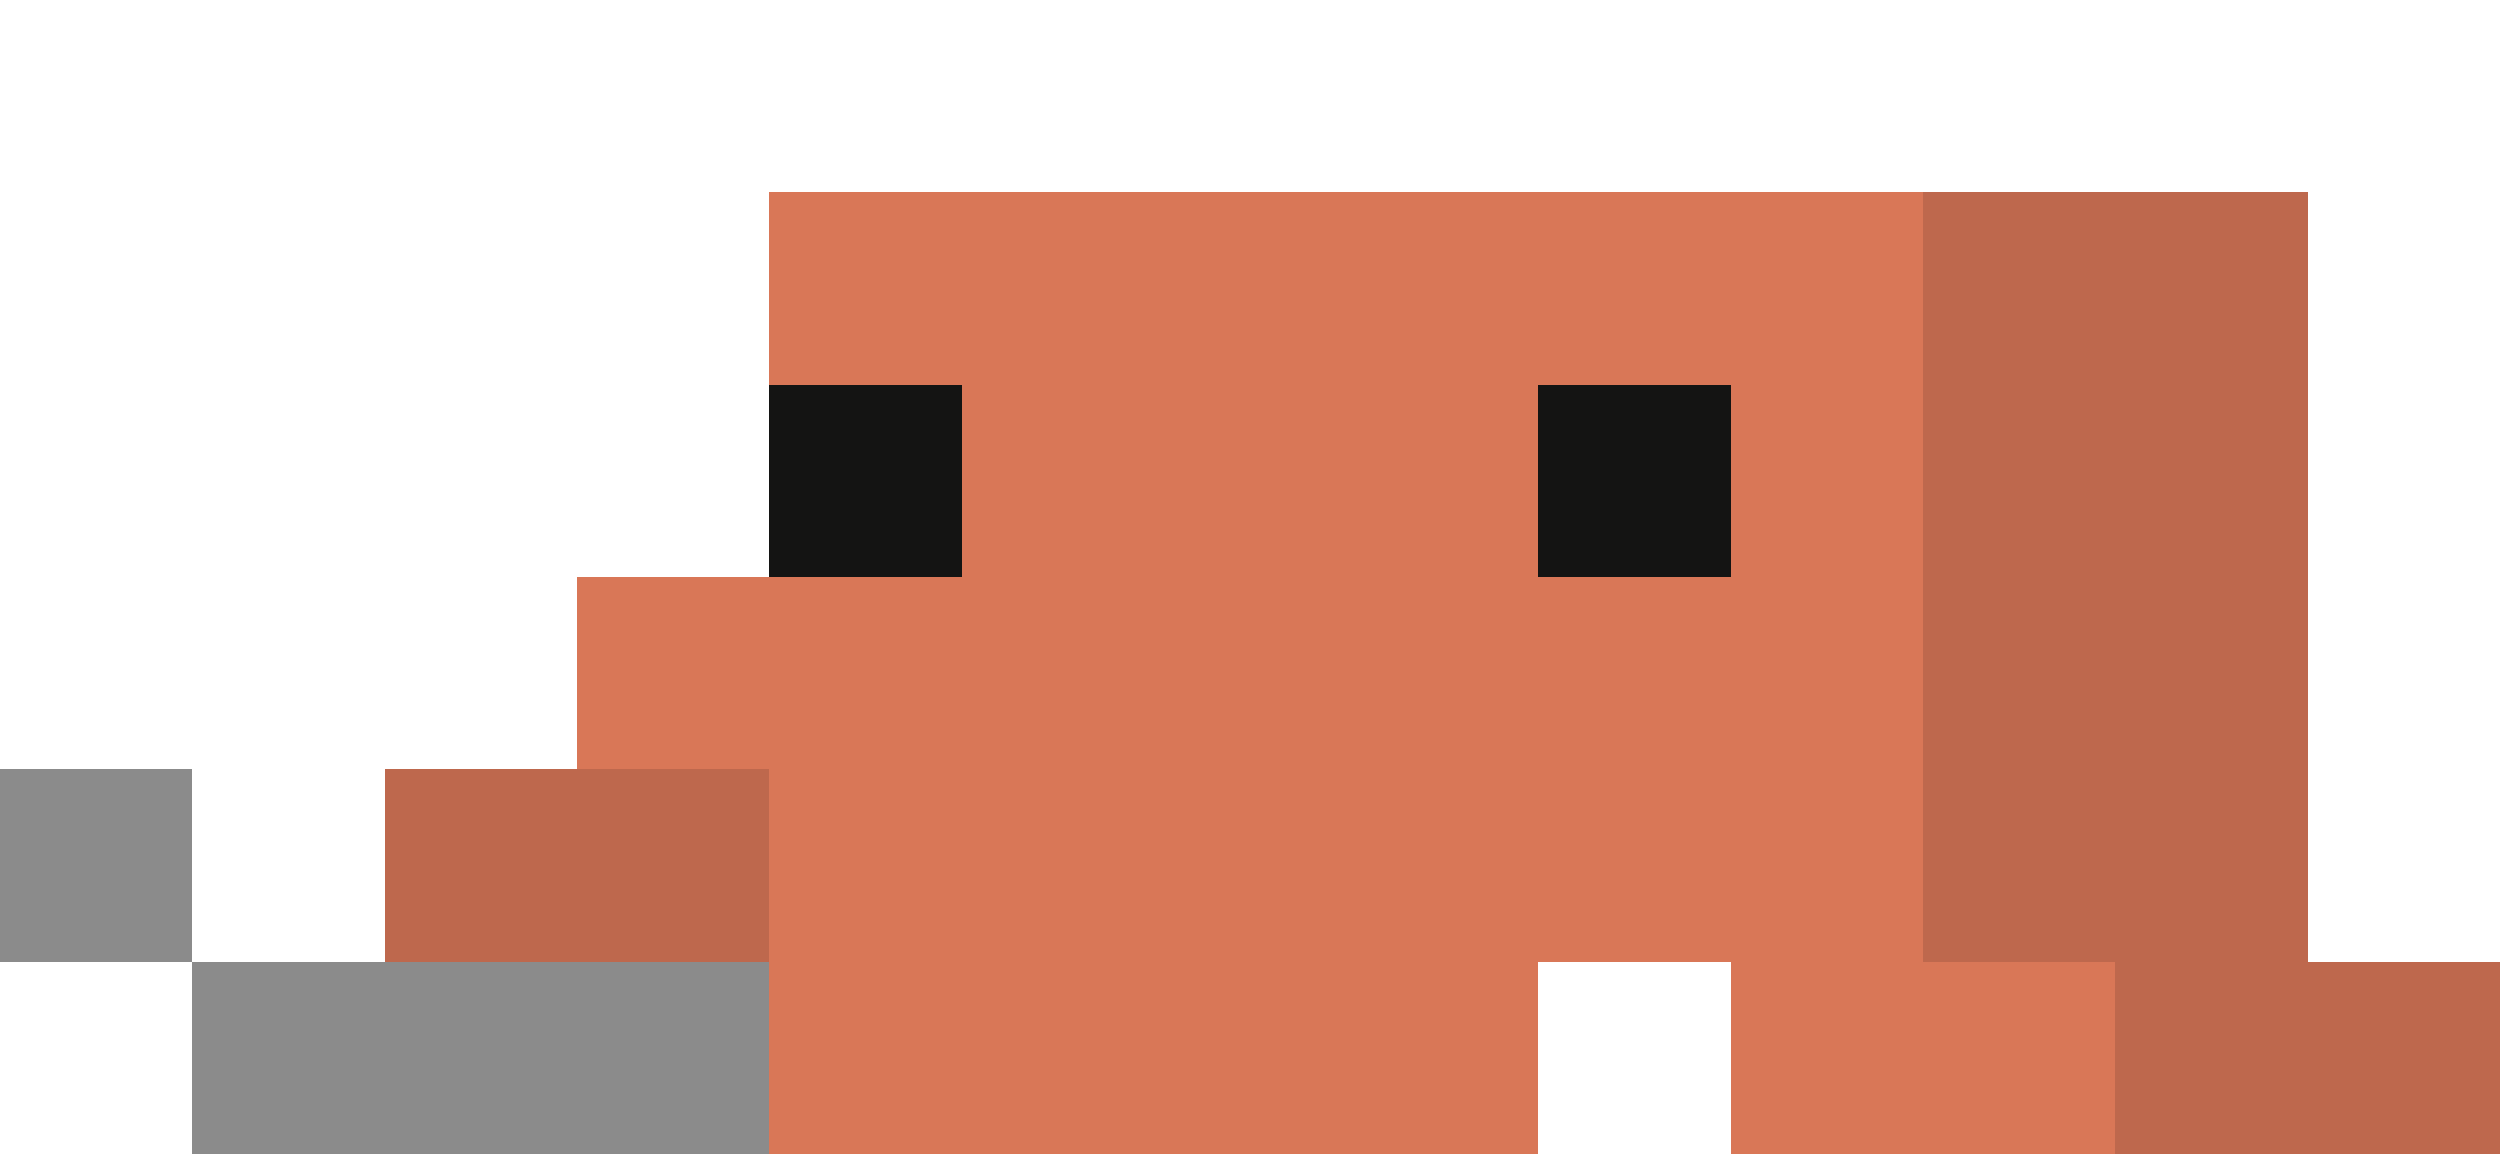
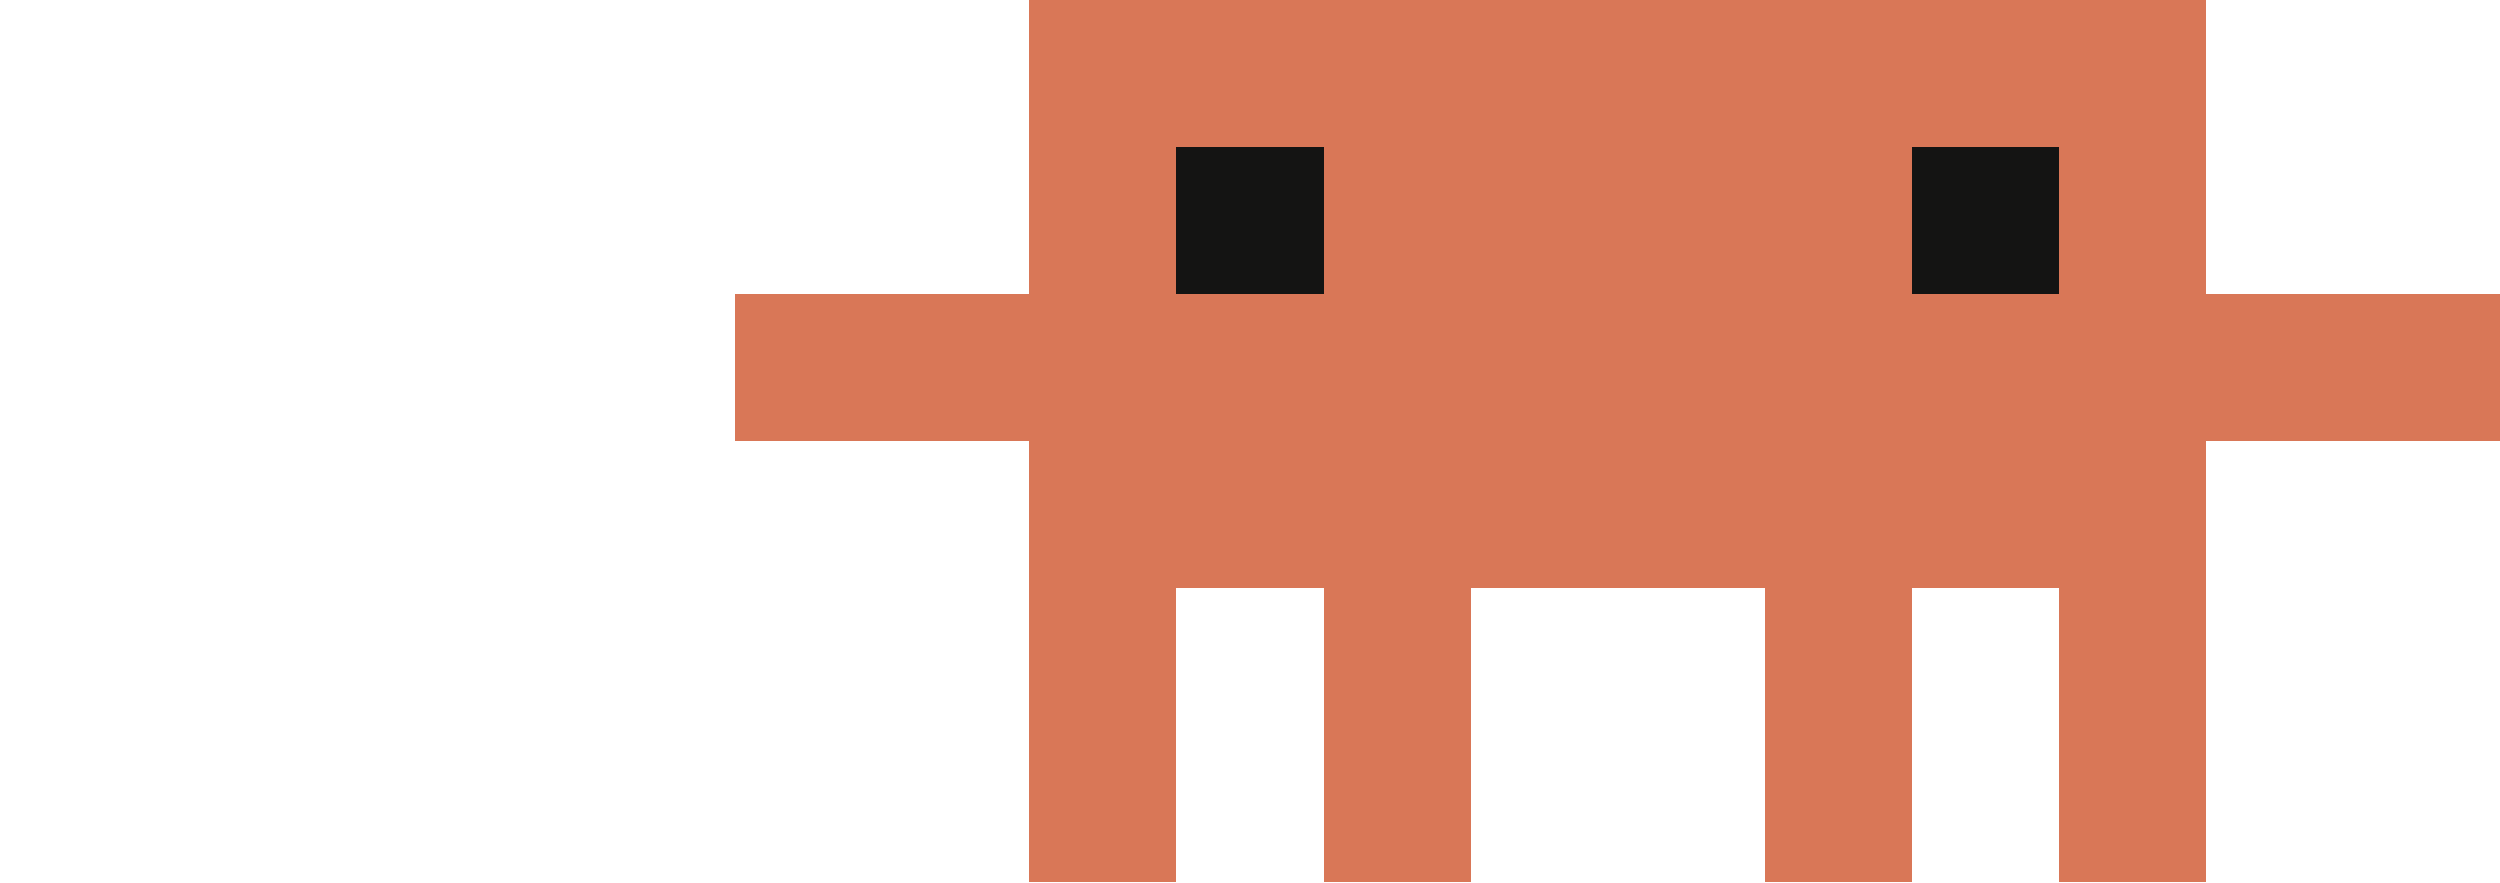
- <svg xmlns="http://www.w3.org/2000/svg" width="130" height="60" viewBox="0 0 13 6" shape-rendering="crispEdges">
-   <style>.f{animation:f 1.333s steps(16) infinite}@keyframes f{to{transform:translateX(-208px)}}</style>
+ <svg xmlns="http://www.w3.org/2000/svg" width="170" height="60" viewBox="0 0 17 6" shape-rendering="crispEdges">
+   <style>.f{animation:f 2.667s steps(32) infinite}@keyframes f{to{transform:translateX(-544px)}}</style>
  <g class="f">
-     <rect x="4" y="1" width="6" height="1" fill="#d97757" />
-     <rect x="10" y="1" width="2" height="1" fill="#be684d" />
-     <rect x="4" y="2" width="1" height="1" fill="#141413" />
-     <rect x="5" y="2" width="3" height="1" fill="#d97757" />
-     <rect x="8" y="2" width="1" height="1" fill="#141413" />
-     <rect x="9" y="2" width="1" height="1" fill="#d97757" />
-     <rect x="10" y="2" width="2" height="1" fill="#be684d" />
-     <rect x="3" y="3" width="7" height="1" fill="#d97757" />
-     <rect x="10" y="3" width="2" height="1" fill="#be684d" />
-     <rect x="0" y="4" width="1" height="1" fill="#8b8b8b" />
-     <rect x="2" y="4" width="2" height="1" fill="#be684d" />
-     <rect x="4" y="4" width="6" height="1" fill="#d97757" />
-     <rect x="10" y="4" width="2" height="1" fill="#be684d" />
-     <rect x="1" y="5" width="3" height="1" fill="#8b8b8b" />
-     <rect x="4" y="5" width="4" height="1" fill="#d97757" />
-     <rect x="9" y="5" width="2" height="1" fill="#d97757" />
-     <rect x="11" y="5" width="2" height="1" fill="#be684d" />
-     <rect x="17" y="1" width="6" height="1" fill="#d97757" />
-     <rect x="23" y="1" width="2" height="1" fill="#be684d" />
-     <rect x="17" y="2" width="1" height="1" fill="#141413" />
-     <rect x="18" y="2" width="3" height="1" fill="#d97757" />
-     <rect x="21" y="2" width="1" height="1" fill="#141413" />
-     <rect x="22" y="2" width="1" height="1" fill="#d97757" />
-     <rect x="23" y="2" width="2" height="1" fill="#be684d" />
-     <rect x="16" y="3" width="7" height="1" fill="#d97757" />
-     <rect x="23" y="3" width="2" height="1" fill="#be684d" />
-     <rect x="13" y="4" width="1" height="1" fill="#8b8b8b" />
-     <rect x="15" y="4" width="2" height="1" fill="#be684d" />
-     <rect x="17" y="4" width="6" height="1" fill="#d97757" />
-     <rect x="23" y="4" width="2" height="1" fill="#be684d" />
-     <rect x="14" y="5" width="3" height="1" fill="#8b8b8b" />
-     <rect x="17" y="5" width="4" height="1" fill="#d97757" />
-     <rect x="22" y="5" width="2" height="1" fill="#d97757" />
-     <rect x="24" y="5" width="2" height="1" fill="#be684d" />
-     <rect x="30" y="1" width="6" height="1" fill="#d97757" />
-     <rect x="36" y="1" width="2" height="1" fill="#be684d" />
-     <rect x="30" y="2" width="1" height="1" fill="#141413" />
-     <rect x="31" y="2" width="3" height="1" fill="#d97757" />
-     <rect x="34" y="2" width="1" height="1" fill="#141413" />
-     <rect x="35" y="2" width="1" height="1" fill="#d97757" />
-     <rect x="36" y="2" width="2" height="1" fill="#be684d" />
-     <rect x="28" y="3" width="2" height="1" fill="#be684d" />
-     <rect x="30" y="3" width="6" height="1" fill="#d97757" />
-     <rect x="36" y="3" width="2" height="1" fill="#be684d" />
-     <rect x="26" y="4" width="1" height="1" fill="#8b8b8b" />
-     <rect x="29" y="4" width="7" height="1" fill="#d97757" />
-     <rect x="36" y="4" width="2" height="1" fill="#be684d" />
-     <rect x="27" y="5" width="3" height="1" fill="#8b8b8b" />
-     <rect x="30" y="5" width="4" height="1" fill="#d97757" />
-     <rect x="35" y="5" width="2" height="1" fill="#d97757" />
-     <rect x="37" y="5" width="2" height="1" fill="#be684d" />
-     <rect x="43" y="1" width="6" height="1" fill="#d97757" />
-     <rect x="49" y="1" width="2" height="1" fill="#be684d" />
-     <rect x="43" y="2" width="1" height="1" fill="#141413" />
-     <rect x="44" y="2" width="3" height="1" fill="#d97757" />
+     <rect x="7" y="0" width="8" height="1" fill="#d97757" />
+     <rect x="7" y="1" width="1" height="1" fill="#d97757" />
+     <rect x="8" y="1" width="1" height="1" fill="#141413" />
+     <rect x="9" y="1" width="4" height="1" fill="#d97757" />
+     <rect x="13" y="1" width="1" height="1" fill="#141413" />
+     <rect x="14" y="1" width="1" height="1" fill="#d97757" />
+     <rect x="5" y="2" width="12" height="1" fill="#d97757" />
+     <rect x="7" y="3" width="8" height="1" fill="#d97757" />
+     <rect x="7" y="4" width="1" height="1" fill="#d97757" />
+     <rect x="9" y="4" width="1" height="1" fill="#d97757" />
+     <rect x="12" y="4" width="1" height="1" fill="#d97757" />
+     <rect x="14" y="4" width="1" height="1" fill="#d97757" />
+     <rect x="7" y="5" width="1" height="1" fill="#d97757" />
+     <rect x="9" y="5" width="1" height="1" fill="#d97757" />
+     <rect x="12" y="5" width="1" height="1" fill="#d97757" />
+     <rect x="14" y="5" width="1" height="1" fill="#d97757" />
+     <rect x="24" y="0" width="8" height="1" fill="#d97757" />
+     <rect x="24" y="1" width="1" height="1" fill="#d97757" />
+     <rect x="25" y="1" width="1" height="1" fill="#141413" />
+     <rect x="26" y="1" width="4" height="1" fill="#d97757" />
+     <rect x="30" y="1" width="1" height="1" fill="#141413" />
+     <rect x="31" y="1" width="1" height="1" fill="#d97757" />
+     <rect x="22" y="2" width="12" height="1" fill="#d97757" />
+     <rect x="24" y="3" width="8" height="1" fill="#d97757" />
+     <rect x="24" y="4" width="1" height="1" fill="#d97757" />
+     <rect x="26" y="4" width="1" height="1" fill="#d97757" />
+     <rect x="29" y="4" width="1" height="1" fill="#d97757" />
+     <rect x="31" y="4" width="1" height="1" fill="#d97757" />
+     <rect x="24" y="5" width="1" height="1" fill="#d97757" />
+     <rect x="26" y="5" width="1" height="1" fill="#d97757" />
+     <rect x="29" y="5" width="1" height="1" fill="#d97757" />
+     <rect x="31" y="5" width="1" height="1" fill="#d97757" />
+     <rect x="41" y="1" width="8" height="1" fill="#d97757" />
+     <rect x="41" y="2" width="1" height="1" fill="#d97757" />
+     <rect x="42" y="2" width="1" height="1" fill="#141413" />
+     <rect x="43" y="2" width="4" height="1" fill="#d97757" />
    <rect x="47" y="2" width="1" height="1" fill="#141413" />
-     <rect x="48" y="2" width="1" height="1" fill="#d97757" />
-     <rect x="49" y="2" width="2" height="1" fill="#be684d" />
-     <rect x="42" y="3" width="7" height="1" fill="#d97757" />
-     <rect x="49" y="3" width="2" height="1" fill="#be684d" />
-     <rect x="39" y="4" width="1" height="1" fill="#8b8b8b" />
-     <rect x="41" y="4" width="2" height="1" fill="#be684d" />
-     <rect x="43" y="4" width="6" height="1" fill="#d97757" />
-     <rect x="49" y="4" width="2" height="1" fill="#be684d" />
-     <rect x="40" y="5" width="3" height="1" fill="#8b8b8b" />
-     <rect x="43" y="5" width="4" height="1" fill="#d97757" />
-     <rect x="48" y="5" width="2" height="1" fill="#d97757" />
-     <rect x="50" y="5" width="2" height="1" fill="#be684d" />
-     <rect x="56" y="1" width="6" height="1" fill="#d97757" />
-     <rect x="62" y="1" width="2" height="1" fill="#be684d" />
-     <rect x="56" y="2" width="1" height="1" fill="#141413" />
-     <rect x="57" y="2" width="3" height="1" fill="#d97757" />
-     <rect x="60" y="2" width="1" height="1" fill="#141413" />
-     <rect x="61" y="2" width="1" height="1" fill="#d97757" />
-     <rect x="62" y="2" width="2" height="1" fill="#be684d" />
-     <rect x="55" y="3" width="7" height="1" fill="#d97757" />
-     <rect x="62" y="3" width="2" height="1" fill="#be684d" />
-     <rect x="52" y="4" width="1" height="1" fill="#8b8b8b" />
-     <rect x="54" y="4" width="2" height="1" fill="#be684d" />
-     <rect x="56" y="4" width="6" height="1" fill="#d97757" />
-     <rect x="62" y="4" width="2" height="1" fill="#be684d" />
-     <rect x="53" y="5" width="3" height="1" fill="#8b8b8b" />
-     <rect x="56" y="5" width="4" height="1" fill="#d97757" />
-     <rect x="61" y="5" width="2" height="1" fill="#d97757" />
-     <rect x="63" y="5" width="2" height="1" fill="#be684d" />
-     <rect x="69" y="1" width="6" height="1" fill="#d97757" />
-     <rect x="75" y="1" width="2" height="1" fill="#be684d" />
-     <rect x="69" y="2" width="1" height="1" fill="#141413" />
-     <rect x="70" y="2" width="3" height="1" fill="#d97757" />
-     <rect x="73" y="2" width="1" height="1" fill="#141413" />
-     <rect x="74" y="2" width="1" height="1" fill="#d97757" />
-     <rect x="75" y="2" width="2" height="1" fill="#be684d" />
-     <rect x="67" y="3" width="2" height="1" fill="#be684d" />
-     <rect x="69" y="3" width="6" height="1" fill="#d97757" />
-     <rect x="75" y="3" width="2" height="1" fill="#be684d" />
-     <rect x="65" y="4" width="1" height="1" fill="#8b8b8b" />
-     <rect x="68" y="4" width="7" height="1" fill="#d97757" />
-     <rect x="75" y="4" width="2" height="1" fill="#be684d" />
-     <rect x="66" y="5" width="3" height="1" fill="#8b8b8b" />
-     <rect x="69" y="5" width="4" height="1" fill="#d97757" />
-     <rect x="74" y="5" width="2" height="1" fill="#d97757" />
-     <rect x="76" y="5" width="2" height="1" fill="#be684d" />
-     <rect x="82" y="1" width="6" height="1" fill="#d97757" />
-     <rect x="88" y="1" width="2" height="1" fill="#be684d" />
-     <rect x="82" y="2" width="1" height="1" fill="#141413" />
-     <rect x="83" y="2" width="3" height="1" fill="#d97757" />
-     <rect x="86" y="2" width="1" height="1" fill="#141413" />
-     <rect x="87" y="2" width="1" height="1" fill="#d97757" />
-     <rect x="88" y="2" width="2" height="1" fill="#be684d" />
-     <rect x="81" y="3" width="7" height="1" fill="#d97757" />
-     <rect x="88" y="3" width="2" height="1" fill="#be684d" />
-     <rect x="78" y="4" width="1" height="1" fill="#8b8b8b" />
-     <rect x="80" y="4" width="2" height="1" fill="#be684d" />
-     <rect x="82" y="4" width="6" height="1" fill="#d97757" />
-     <rect x="88" y="4" width="2" height="1" fill="#be684d" />
-     <rect x="79" y="5" width="3" height="1" fill="#8b8b8b" />
-     <rect x="82" y="5" width="4" height="1" fill="#d97757" />
-     <rect x="87" y="5" width="2" height="1" fill="#d97757" />
-     <rect x="89" y="5" width="2" height="1" fill="#be684d" />
-     <rect x="95" y="1" width="6" height="1" fill="#d97757" />
-     <rect x="101" y="1" width="2" height="1" fill="#be684d" />
-     <rect x="95" y="2" width="1" height="1" fill="#141413" />
-     <rect x="96" y="2" width="3" height="1" fill="#d97757" />
-     <rect x="99" y="2" width="1" height="1" fill="#141413" />
-     <rect x="100" y="2" width="1" height="1" fill="#d97757" />
-     <rect x="101" y="2" width="2" height="1" fill="#be684d" />
-     <rect x="94" y="3" width="7" height="1" fill="#d97757" />
-     <rect x="101" y="3" width="2" height="1" fill="#be684d" />
-     <rect x="91" y="4" width="1" height="1" fill="#8b8b8b" />
-     <rect x="93" y="4" width="2" height="1" fill="#be684d" />
-     <rect x="95" y="4" width="6" height="1" fill="#d97757" />
-     <rect x="101" y="4" width="2" height="1" fill="#be684d" />
-     <rect x="92" y="5" width="3" height="1" fill="#8b8b8b" />
-     <rect x="95" y="5" width="4" height="1" fill="#d97757" />
-     <rect x="100" y="5" width="2" height="1" fill="#d97757" />
-     <rect x="102" y="5" width="2" height="1" fill="#be684d" />
-     <rect x="108" y="1" width="6" height="1" fill="#d97757" />
-     <rect x="114" y="1" width="2" height="1" fill="#be684d" />
-     <rect x="108" y="2" width="1" height="1" fill="#141413" />
-     <rect x="109" y="2" width="3" height="1" fill="#d97757" />
-     <rect x="112" y="2" width="1" height="1" fill="#141413" />
-     <rect x="113" y="2" width="1" height="1" fill="#d97757" />
-     <rect x="114" y="2" width="2" height="1" fill="#be684d" />
-     <rect x="106" y="3" width="2" height="1" fill="#be684d" />
-     <rect x="108" y="3" width="6" height="1" fill="#d97757" />
-     <rect x="114" y="3" width="2" height="1" fill="#be684d" />
-     <rect x="104" y="4" width="1" height="1" fill="#8b8b8b" />
-     <rect x="107" y="4" width="7" height="1" fill="#d97757" />
-     <rect x="114" y="4" width="2" height="1" fill="#be684d" />
-     <rect x="105" y="5" width="3" height="1" fill="#8b8b8b" />
-     <rect x="108" y="5" width="4" height="1" fill="#d97757" />
-     <rect x="113" y="5" width="2" height="1" fill="#d97757" />
-     <rect x="115" y="5" width="2" height="1" fill="#be684d" />
-     <rect x="121" y="1" width="6" height="1" fill="#d97757" />
-     <rect x="127" y="1" width="2" height="1" fill="#be684d" />
-     <rect x="121" y="2" width="1" height="1" fill="#141413" />
-     <rect x="122" y="2" width="3" height="1" fill="#d97757" />
-     <rect x="125" y="2" width="1" height="1" fill="#141413" />
-     <rect x="126" y="2" width="1" height="1" fill="#d97757" />
-     <rect x="127" y="2" width="2" height="1" fill="#be684d" />
-     <rect x="120" y="3" width="7" height="1" fill="#d97757" />
-     <rect x="127" y="3" width="2" height="1" fill="#be684d" />
-     <rect x="117" y="4" width="1" height="1" fill="#8b8b8b" />
-     <rect x="119" y="4" width="2" height="1" fill="#be684d" />
-     <rect x="121" y="4" width="6" height="1" fill="#d97757" />
-     <rect x="127" y="4" width="2" height="1" fill="#be684d" />
-     <rect x="118" y="5" width="3" height="1" fill="#8b8b8b" />
-     <rect x="121" y="5" width="4" height="1" fill="#d97757" />
-     <rect x="126" y="5" width="2" height="1" fill="#d97757" />
-     <rect x="128" y="5" width="2" height="1" fill="#be684d" />
-     <rect x="134" y="1" width="6" height="1" fill="#d97757" />
-     <rect x="140" y="1" width="2" height="1" fill="#be684d" />
-     <rect x="134" y="2" width="1" height="1" fill="#141413" />
-     <rect x="135" y="2" width="3" height="1" fill="#d97757" />
-     <rect x="138" y="2" width="1" height="1" fill="#141413" />
-     <rect x="139" y="2" width="1" height="1" fill="#d97757" />
-     <rect x="140" y="2" width="2" height="1" fill="#be684d" />
-     <rect x="133" y="3" width="7" height="1" fill="#d97757" />
-     <rect x="140" y="3" width="2" height="1" fill="#be684d" />
-     <rect x="130" y="4" width="1" height="1" fill="#8b8b8b" />
-     <rect x="132" y="4" width="2" height="1" fill="#be684d" />
-     <rect x="134" y="4" width="6" height="1" fill="#d97757" />
-     <rect x="140" y="4" width="2" height="1" fill="#be684d" />
-     <rect x="131" y="5" width="3" height="1" fill="#8b8b8b" />
-     <rect x="134" y="5" width="4" height="1" fill="#d97757" />
-     <rect x="139" y="5" width="2" height="1" fill="#d97757" />
-     <rect x="141" y="5" width="2" height="1" fill="#be684d" />
-     <rect x="147" y="1" width="6" height="1" fill="#d97757" />
-     <rect x="153" y="1" width="2" height="1" fill="#be684d" />
-     <rect x="147" y="2" width="1" height="1" fill="#141413" />
-     <rect x="148" y="2" width="3" height="1" fill="#d97757" />
-     <rect x="151" y="2" width="1" height="1" fill="#141413" />
-     <rect x="152" y="2" width="1" height="1" fill="#d97757" />
-     <rect x="153" y="2" width="2" height="1" fill="#be684d" />
-     <rect x="145" y="3" width="2" height="1" fill="#be684d" />
-     <rect x="147" y="3" width="6" height="1" fill="#d97757" />
-     <rect x="153" y="3" width="2" height="1" fill="#be684d" />
-     <rect x="143" y="4" width="1" height="1" fill="#8b8b8b" />
-     <rect x="146" y="4" width="7" height="1" fill="#d97757" />
-     <rect x="153" y="4" width="2" height="1" fill="#be684d" />
-     <rect x="144" y="5" width="3" height="1" fill="#8b8b8b" />
-     <rect x="147" y="5" width="4" height="1" fill="#d97757" />
-     <rect x="152" y="5" width="2" height="1" fill="#d97757" />
-     <rect x="154" y="5" width="2" height="1" fill="#be684d" />
-     <rect x="160" y="1" width="6" height="1" fill="#d97757" />
-     <rect x="166" y="1" width="2" height="1" fill="#be684d" />
-     <rect x="158" y="2" width="2" height="1" fill="#be684d" />
-     <rect x="160" y="2" width="1" height="1" fill="#141413" />
-     <rect x="161" y="2" width="3" height="1" fill="#d97757" />
-     <rect x="164" y="2" width="1" height="1" fill="#141413" />
-     <rect x="165" y="2" width="1" height="1" fill="#d97757" />
-     <rect x="166" y="2" width="2" height="1" fill="#be684d" />
-     <rect x="159" y="3" width="7" height="1" fill="#d97757" />
-     <rect x="166" y="3" width="2" height="1" fill="#be684d" />
-     <rect x="156" y="4" width="1" height="1" fill="#8b8b8b" />
-     <rect x="159" y="4" width="7" height="1" fill="#d97757" />
-     <rect x="166" y="4" width="2" height="1" fill="#be684d" />
-     <rect x="157" y="5" width="3" height="1" fill="#8b8b8b" />
-     <rect x="160" y="5" width="4" height="1" fill="#d97757" />
-     <rect x="165" y="5" width="2" height="1" fill="#d97757" />
-     <rect x="167" y="5" width="2" height="1" fill="#be684d" />
-     <rect x="173" y="1" width="6" height="1" fill="#d97757" />
-     <rect x="179" y="1" width="2" height="1" fill="#be684d" />
-     <rect x="173" y="2" width="1" height="1" fill="#141413" />
-     <rect x="174" y="2" width="3" height="1" fill="#d97757" />
-     <rect x="177" y="2" width="1" height="1" fill="#141413" />
-     <rect x="178" y="2" width="1" height="1" fill="#d97757" />
-     <rect x="179" y="2" width="2" height="1" fill="#be684d" />
-     <rect x="172" y="3" width="7" height="1" fill="#d97757" />
-     <rect x="179" y="3" width="2" height="1" fill="#be684d" />
-     <rect x="169" y="4" width="1" height="1" fill="#8b8b8b" />
-     <rect x="171" y="4" width="2" height="1" fill="#be684d" />
-     <rect x="173" y="4" width="6" height="1" fill="#d97757" />
-     <rect x="179" y="4" width="2" height="1" fill="#be684d" />
-     <rect x="170" y="5" width="3" height="1" fill="#8b8b8b" />
-     <rect x="173" y="5" width="4" height="1" fill="#d97757" />
-     <rect x="178" y="5" width="2" height="1" fill="#d97757" />
-     <rect x="180" y="5" width="2" height="1" fill="#be684d" />
-     <rect x="184" y="1" width="2" height="1" fill="#be684d" />
-     <rect x="186" y="1" width="6" height="1" fill="#d97757" />
-     <rect x="192" y="1" width="2" height="1" fill="#be684d" />
-     <rect x="185" y="2" width="1" height="1" fill="#d97757" />
-     <rect x="186" y="2" width="1" height="1" fill="#141413" />
-     <rect x="187" y="2" width="3" height="1" fill="#d97757" />
-     <rect x="190" y="2" width="1" height="1" fill="#141413" />
-     <rect x="191" y="2" width="1" height="1" fill="#d97757" />
-     <rect x="192" y="2" width="2" height="1" fill="#be684d" />
-     <rect x="185" y="3" width="7" height="1" fill="#d97757" />
-     <rect x="192" y="3" width="2" height="1" fill="#be684d" />
-     <rect x="182" y="4" width="1" height="1" fill="#8b8b8b" />
-     <rect x="185" y="4" width="7" height="1" fill="#d97757" />
-     <rect x="192" y="4" width="2" height="1" fill="#be684d" />
-     <rect x="183" y="5" width="3" height="1" fill="#8b8b8b" />
-     <rect x="186" y="5" width="4" height="1" fill="#d97757" />
-     <rect x="191" y="5" width="2" height="1" fill="#d97757" />
-     <rect x="193" y="5" width="2" height="1" fill="#be684d" />
-     <rect x="199" y="1" width="6" height="1" fill="#d97757" />
-     <rect x="205" y="1" width="2" height="1" fill="#be684d" />
-     <rect x="199" y="2" width="1" height="1" fill="#141413" />
-     <rect x="200" y="2" width="3" height="1" fill="#d97757" />
-     <rect x="203" y="2" width="1" height="1" fill="#141413" />
-     <rect x="204" y="2" width="1" height="1" fill="#d97757" />
-     <rect x="205" y="2" width="2" height="1" fill="#be684d" />
-     <rect x="198" y="3" width="7" height="1" fill="#d97757" />
-     <rect x="205" y="3" width="2" height="1" fill="#be684d" />
-     <rect x="195" y="4" width="1" height="1" fill="#8b8b8b" />
-     <rect x="197" y="4" width="2" height="1" fill="#be684d" />
-     <rect x="199" y="4" width="6" height="1" fill="#d97757" />
-     <rect x="205" y="4" width="2" height="1" fill="#be684d" />
-     <rect x="196" y="5" width="3" height="1" fill="#8b8b8b" />
-     <rect x="199" y="5" width="4" height="1" fill="#d97757" />
-     <rect x="204" y="5" width="2" height="1" fill="#d97757" />
-     <rect x="206" y="5" width="2" height="1" fill="#be684d" />
+     <rect x="48" y="2" width="3" height="1" fill="#d97757" />
+     <rect x="40" y="3" width="9" height="1" fill="#d97757" />
+     <rect x="41" y="4" width="8" height="1" fill="#d97757" />
+     <rect x="41" y="5" width="1" height="1" fill="#d97757" />
+     <rect x="43" y="5" width="1" height="1" fill="#d97757" />
+     <rect x="46" y="5" width="1" height="1" fill="#d97757" />
+     <rect x="48" y="5" width="1" height="1" fill="#d97757" />
+     <rect x="58" y="1" width="8" height="1" fill="#d97757" />
+     <rect x="58" y="2" width="1" height="1" fill="#d97757" />
+     <rect x="59" y="2" width="1" height="1" fill="#141413" />
+     <rect x="60" y="2" width="4" height="1" fill="#d97757" />
+     <rect x="64" y="2" width="1" height="1" fill="#141413" />
+     <rect x="65" y="2" width="3" height="1" fill="#d97757" />
+     <rect x="57" y="3" width="9" height="1" fill="#d97757" />
+     <rect x="58" y="4" width="8" height="1" fill="#d97757" />
+     <rect x="58" y="5" width="1" height="1" fill="#d97757" />
+     <rect x="60" y="5" width="1" height="1" fill="#d97757" />
+     <rect x="63" y="5" width="1" height="1" fill="#d97757" />
+     <rect x="65" y="5" width="1" height="1" fill="#d97757" />
+     <rect x="75" y="1" width="8" height="1" fill="#d97757" />
+     <rect x="75" y="2" width="1" height="1" fill="#d97757" />
+     <rect x="76" y="2" width="1" height="1" fill="#141413" />
+     <rect x="77" y="2" width="4" height="1" fill="#d97757" />
+     <rect x="81" y="2" width="1" height="1" fill="#141413" />
+     <rect x="82" y="2" width="3" height="1" fill="#d97757" />
+     <rect x="74" y="3" width="9" height="1" fill="#d97757" />
+     <rect x="75" y="4" width="8" height="1" fill="#d97757" />
+     <rect x="75" y="5" width="1" height="1" fill="#d97757" />
+     <rect x="77" y="5" width="1" height="1" fill="#d97757" />
+     <rect x="80" y="5" width="1" height="1" fill="#d97757" />
+     <rect x="82" y="5" width="1" height="1" fill="#d97757" />
+     <rect x="92" y="1" width="8" height="1" fill="#d97757" />
+     <rect x="92" y="2" width="1" height="1" fill="#d97757" />
+     <rect x="93" y="2" width="1" height="1" fill="#141413" />
+     <rect x="94" y="2" width="4" height="1" fill="#d97757" />
+     <rect x="98" y="2" width="1" height="1" fill="#141413" />
+     <rect x="99" y="2" width="3" height="1" fill="#d97757" />
+     <rect x="91" y="3" width="9" height="1" fill="#d97757" />
+     <rect x="92" y="4" width="8" height="1" fill="#d97757" />
+     <rect x="92" y="5" width="1" height="1" fill="#d97757" />
+     <rect x="94" y="5" width="1" height="1" fill="#d97757" />
+     <rect x="97" y="5" width="1" height="1" fill="#d97757" />
+     <rect x="99" y="5" width="1" height="1" fill="#d97757" />
+     <rect x="109" y="1" width="8" height="1" fill="#d97757" />
+     <rect x="109" y="2" width="1" height="1" fill="#d97757" />
+     <rect x="110" y="2" width="1" height="1" fill="#141413" />
+     <rect x="111" y="2" width="4" height="1" fill="#d97757" />
+     <rect x="115" y="2" width="1" height="1" fill="#141413" />
+     <rect x="116" y="2" width="3" height="1" fill="#d97757" />
+     <rect x="108" y="3" width="9" height="1" fill="#d97757" />
+     <rect x="109" y="4" width="8" height="1" fill="#d97757" />
+     <rect x="109" y="5" width="1" height="1" fill="#d97757" />
+     <rect x="111" y="5" width="1" height="1" fill="#d97757" />
+     <rect x="114" y="5" width="1" height="1" fill="#d97757" />
+     <rect x="116" y="5" width="1" height="1" fill="#d97757" />
+     <rect x="122" y="0" width="2" height="1" fill="#8b8b8b" />
+     <rect x="126" y="0" width="8" height="1" fill="#d97757" />
+     <rect x="124" y="1" width="3" height="1" fill="#d97757" />
+     <rect x="127" y="1" width="1" height="1" fill="#141413" />
+     <rect x="128" y="1" width="4" height="1" fill="#d97757" />
+     <rect x="132" y="1" width="1" height="1" fill="#141413" />
+     <rect x="133" y="1" width="1" height="1" fill="#d97757" />
+     <rect x="125" y="2" width="11" height="1" fill="#d97757" />
+     <rect x="126" y="3" width="10" height="1" fill="#d97757" />
+     <rect x="126" y="4" width="1" height="1" fill="#d97757" />
+     <rect x="128" y="4" width="1" height="1" fill="#d97757" />
+     <rect x="131" y="4" width="1" height="1" fill="#d97757" />
+     <rect x="133" y="4" width="1" height="1" fill="#d97757" />
+     <rect x="126" y="5" width="1" height="1" fill="#d97757" />
+     <rect x="128" y="5" width="1" height="1" fill="#d97757" />
+     <rect x="131" y="5" width="1" height="1" fill="#d97757" />
+     <rect x="133" y="5" width="1" height="1" fill="#d97757" />
+     <rect x="141" y="0" width="10" height="1" fill="#d97757" />
+     <rect x="141" y="1" width="3" height="1" fill="#d97757" />
+     <rect x="144" y="1" width="1" height="1" fill="#141413" />
+     <rect x="145" y="1" width="4" height="1" fill="#d97757" />
+     <rect x="149" y="1" width="1" height="1" fill="#141413" />
+     <rect x="150" y="1" width="1" height="1" fill="#d97757" />
+     <rect x="143" y="2" width="10" height="1" fill="#d97757" />
+     <rect x="143" y="3" width="10" height="1" fill="#d97757" />
+     <rect x="143" y="4" width="1" height="1" fill="#d97757" />
+     <rect x="145" y="4" width="1" height="1" fill="#d97757" />
+     <rect x="148" y="4" width="1" height="1" fill="#d97757" />
+     <rect x="150" y="4" width="1" height="1" fill="#d97757" />
+     <rect x="143" y="5" width="1" height="1" fill="#d97757" />
+     <rect x="145" y="5" width="1" height="1" fill="#d97757" />
+     <rect x="148" y="5" width="1" height="1" fill="#d97757" />
+     <rect x="150" y="5" width="1" height="1" fill="#d97757" />
+     <rect x="158" y="0" width="10" height="1" fill="#d97757" />
+     <rect x="158" y="1" width="3" height="1" fill="#d97757" />
+     <rect x="161" y="1" width="1" height="1" fill="#141413" />
+     <rect x="162" y="1" width="4" height="1" fill="#d97757" />
+     <rect x="166" y="1" width="1" height="1" fill="#141413" />
+     <rect x="167" y="1" width="1" height="1" fill="#d97757" />
+     <rect x="160" y="2" width="10" height="1" fill="#d97757" />
+     <rect x="160" y="3" width="10" height="1" fill="#d97757" />
+     <rect x="160" y="4" width="1" height="1" fill="#d97757" />
+     <rect x="162" y="4" width="1" height="1" fill="#d97757" />
+     <rect x="165" y="4" width="1" height="1" fill="#d97757" />
+     <rect x="167" y="4" width="1" height="1" fill="#d97757" />
+     <rect x="160" y="5" width="1" height="1" fill="#d97757" />
+     <rect x="162" y="5" width="1" height="1" fill="#d97757" />
+     <rect x="165" y="5" width="1" height="1" fill="#d97757" />
+     <rect x="167" y="5" width="1" height="1" fill="#d97757" />
+     <rect x="177" y="0" width="8" height="1" fill="#d97757" />
+     <rect x="177" y="1" width="8" height="1" fill="#d97757" />
+     <rect x="171" y="2" width="2" height="1" fill="#8b8b8b" />
+     <rect x="176" y="2" width="11" height="1" fill="#d97757" />
+     <rect x="173" y="3" width="3" height="1" fill="#8b8b8b" />
+     <rect x="176" y="3" width="9" height="1" fill="#d97757" />
+     <rect x="177" y="4" width="1" height="1" fill="#d97757" />
+     <rect x="179" y="4" width="1" height="1" fill="#d97757" />
+     <rect x="182" y="4" width="1" height="1" fill="#d97757" />
+     <rect x="184" y="4" width="1" height="1" fill="#d97757" />
+     <rect x="177" y="5" width="1" height="1" fill="#d97757" />
+     <rect x="179" y="5" width="1" height="1" fill="#d97757" />
+     <rect x="182" y="5" width="1" height="1" fill="#d97757" />
+     <rect x="184" y="5" width="1" height="1" fill="#d97757" />
+     <rect x="194" y="0" width="8" height="1" fill="#d97757" />
+     <rect x="194" y="1" width="8" height="1" fill="#d97757" />
+     <rect x="194" y="2" width="10" height="1" fill="#d97757" />
+     <rect x="194" y="3" width="10" height="1" fill="#d97757" />
+     <rect x="188" y="4" width="1" height="1" fill="#8b8b8b" />
+     <rect x="192" y="4" width="3" height="1" fill="#d97757" />
+     <rect x="196" y="4" width="1" height="1" fill="#d97757" />
+     <rect x="199" y="4" width="1" height="1" fill="#d97757" />
+     <rect x="201" y="4" width="1" height="1" fill="#d97757" />
+     <rect x="189" y="5" width="1" height="1" fill="#8b8b8b" />
+     <rect x="194" y="5" width="1" height="1" fill="#d97757" />
+     <rect x="196" y="5" width="1" height="1" fill="#d97757" />
+     <rect x="199" y="5" width="1" height="1" fill="#d97757" />
+     <rect x="201" y="5" width="1" height="1" fill="#d97757" />
+     <rect x="211" y="0" width="8" height="1" fill="#d97757" />
+     <rect x="211" y="1" width="8" height="1" fill="#d97757" />
+     <rect x="209" y="2" width="12" height="1" fill="#d97757" />
+     <rect x="211" y="3" width="8" height="1" fill="#d97757" />
+     <rect x="204" y="4" width="1" height="1" fill="#8b8b8b" />
+     <rect x="211" y="4" width="1" height="1" fill="#d97757" />
+     <rect x="213" y="4" width="1" height="1" fill="#d97757" />
+     <rect x="216" y="4" width="1" height="1" fill="#d97757" />
+     <rect x="218" y="4" width="1" height="1" fill="#d97757" />
+     <rect x="206" y="5" width="1" height="1" fill="#8b8b8b" />
+     <rect x="211" y="5" width="1" height="1" fill="#d97757" />
+     <rect x="213" y="5" width="1" height="1" fill="#d97757" />
+     <rect x="216" y="5" width="1" height="1" fill="#d97757" />
+     <rect x="218" y="5" width="1" height="1" fill="#d97757" />
+     <rect x="227" y="0" width="8" height="1" fill="#d97757" />
+     <rect x="235" y="0" width="1" height="1" fill="#be684d" />
+     <rect x="228" y="1" width="7" height="1" fill="#d97757" />
+     <rect x="235" y="1" width="1" height="1" fill="#be684d" />
+     <rect x="228" y="2" width="7" height="1" fill="#d97757" />
+     <rect x="235" y="2" width="1" height="1" fill="#be684d" />
+     <rect x="228" y="3" width="7" height="1" fill="#d97757" />
+     <rect x="235" y="3" width="1" height="1" fill="#be684d" />
+     <rect x="223" y="4" width="1" height="1" fill="#8b8b8b" />
+     <rect x="228" y="4" width="1" height="1" fill="#d97757" />
+     <rect x="230" y="4" width="1" height="1" fill="#d97757" />
+     <rect x="233" y="4" width="1" height="1" fill="#d97757" />
+     <rect x="235" y="4" width="1" height="1" fill="#be684d" />
+     <rect x="224" y="5" width="3" height="1" fill="#8b8b8b" />
+     <rect x="228" y="5" width="1" height="1" fill="#d97757" />
+     <rect x="230" y="5" width="1" height="1" fill="#d97757" />
+     <rect x="233" y="5" width="1" height="1" fill="#d97757" />
+     <rect x="235" y="5" width="1" height="1" fill="#be684d" />
+     <rect x="244" y="1" width="6" height="1" fill="#d97757" />
+     <rect x="250" y="1" width="2" height="1" fill="#be684d" />
+     <rect x="242" y="2" width="1" height="1" fill="#d97757" />
+     <rect x="243" y="2" width="1" height="1" fill="#be684d" />
+     <rect x="244" y="2" width="1" height="1" fill="#141413" />
+     <rect x="245" y="2" width="3" height="1" fill="#d97757" />
+     <rect x="248" y="2" width="1" height="1" fill="#141413" />
+     <rect x="249" y="2" width="1" height="1" fill="#d97757" />
+     <rect x="250" y="2" width="2" height="1" fill="#be684d" />
+     <rect x="242" y="3" width="2" height="1" fill="#be684d" />
+     <rect x="244" y="3" width="6" height="1" fill="#d97757" />
+     <rect x="250" y="3" width="2" height="1" fill="#be684d" />
+     <rect x="240" y="4" width="1" height="1" fill="#8b8b8b" />
+     <rect x="242" y="4" width="3" height="1" fill="#d97757" />
+     <rect x="246" y="4" width="1" height="1" fill="#d97757" />
+     <rect x="249" y="4" width="1" height="1" fill="#d97757" />
+     <rect x="251" y="4" width="1" height="1" fill="#be684d" />
+     <rect x="241" y="5" width="3" height="1" fill="#8b8b8b" />
+     <rect x="244" y="5" width="4" height="1" fill="#d97757" />
+     <rect x="249" y="5" width="2" height="1" fill="#d97757" />
+     <rect x="251" y="5" width="2" height="1" fill="#be684d" />
+     <rect x="261" y="1" width="6" height="1" fill="#d97757" />
+     <rect x="267" y="1" width="2" height="1" fill="#be684d" />
+     <rect x="261" y="2" width="1" height="1" fill="#141413" />
+     <rect x="262" y="2" width="3" height="1" fill="#d97757" />
+     <rect x="265" y="2" width="1" height="1" fill="#141413" />
+     <rect x="266" y="2" width="1" height="1" fill="#d97757" />
+     <rect x="267" y="2" width="2" height="1" fill="#be684d" />
+     <rect x="260" y="3" width="7" height="1" fill="#d97757" />
+     <rect x="267" y="3" width="2" height="1" fill="#be684d" />
+     <rect x="257" y="4" width="1" height="1" fill="#8b8b8b" />
+     <rect x="259" y="4" width="2" height="1" fill="#be684d" />
+     <rect x="261" y="4" width="6" height="1" fill="#d97757" />
+     <rect x="267" y="4" width="2" height="1" fill="#be684d" />
+     <rect x="258" y="5" width="3" height="1" fill="#8b8b8b" />
+     <rect x="261" y="5" width="4" height="1" fill="#d97757" />
+     <rect x="266" y="5" width="2" height="1" fill="#d97757" />
+     <rect x="268" y="5" width="2" height="1" fill="#be684d" />
+     <rect x="278" y="1" width="6" height="1" fill="#d97757" />
+     <rect x="284" y="1" width="2" height="1" fill="#be684d" />
+     <rect x="278" y="2" width="1" height="1" fill="#141413" />
+     <rect x="279" y="2" width="3" height="1" fill="#d97757" />
+     <rect x="282" y="2" width="1" height="1" fill="#141413" />
+     <rect x="283" y="2" width="1" height="1" fill="#d97757" />
+     <rect x="284" y="2" width="2" height="1" fill="#be684d" />
+     <rect x="277" y="3" width="7" height="1" fill="#d97757" />
+     <rect x="284" y="3" width="2" height="1" fill="#be684d" />
+     <rect x="274" y="4" width="1" height="1" fill="#8b8b8b" />
+     <rect x="276" y="4" width="2" height="1" fill="#be684d" />
+     <rect x="278" y="4" width="6" height="1" fill="#d97757" />
+     <rect x="284" y="4" width="2" height="1" fill="#be684d" />
+     <rect x="275" y="5" width="3" height="1" fill="#8b8b8b" />
+     <rect x="278" y="5" width="4" height="1" fill="#d97757" />
+     <rect x="283" y="5" width="2" height="1" fill="#d97757" />
+     <rect x="285" y="5" width="2" height="1" fill="#be684d" />
+     <rect x="295" y="1" width="6" height="1" fill="#d97757" />
+     <rect x="301" y="1" width="2" height="1" fill="#be684d" />
+     <rect x="295" y="2" width="1" height="1" fill="#141413" />
+     <rect x="296" y="2" width="3" height="1" fill="#d97757" />
+     <rect x="299" y="2" width="1" height="1" fill="#141413" />
+     <rect x="300" y="2" width="1" height="1" fill="#d97757" />
+     <rect x="301" y="2" width="2" height="1" fill="#be684d" />
+     <rect x="293" y="3" width="2" height="1" fill="#be684d" />
+     <rect x="295" y="3" width="6" height="1" fill="#d97757" />
+     <rect x="301" y="3" width="2" height="1" fill="#be684d" />
+     <rect x="291" y="4" width="1" height="1" fill="#8b8b8b" />
+     <rect x="294" y="4" width="7" height="1" fill="#d97757" />
+     <rect x="301" y="4" width="2" height="1" fill="#be684d" />
+     <rect x="292" y="5" width="3" height="1" fill="#8b8b8b" />
+     <rect x="295" y="5" width="4" height="1" fill="#d97757" />
+     <rect x="300" y="5" width="2" height="1" fill="#d97757" />
+     <rect x="302" y="5" width="2" height="1" fill="#be684d" />
+     <rect x="312" y="1" width="6" height="1" fill="#d97757" />
+     <rect x="318" y="1" width="2" height="1" fill="#be684d" />
+     <rect x="312" y="2" width="1" height="1" fill="#141413" />
+     <rect x="313" y="2" width="3" height="1" fill="#d97757" />
+     <rect x="316" y="2" width="1" height="1" fill="#141413" />
+     <rect x="317" y="2" width="1" height="1" fill="#d97757" />
+     <rect x="318" y="2" width="2" height="1" fill="#be684d" />
+     <rect x="311" y="3" width="7" height="1" fill="#d97757" />
+     <rect x="318" y="3" width="2" height="1" fill="#be684d" />
+     <rect x="308" y="4" width="1" height="1" fill="#8b8b8b" />
+     <rect x="310" y="4" width="2" height="1" fill="#be684d" />
+     <rect x="312" y="4" width="6" height="1" fill="#d97757" />
+     <rect x="318" y="4" width="2" height="1" fill="#be684d" />
+     <rect x="309" y="5" width="3" height="1" fill="#8b8b8b" />
+     <rect x="312" y="5" width="4" height="1" fill="#d97757" />
+     <rect x="317" y="5" width="2" height="1" fill="#d97757" />
+     <rect x="319" y="5" width="2" height="1" fill="#be684d" />
+     <rect x="329" y="1" width="6" height="1" fill="#d97757" />
+     <rect x="335" y="1" width="2" height="1" fill="#be684d" />
+     <rect x="329" y="2" width="1" height="1" fill="#141413" />
+     <rect x="330" y="2" width="3" height="1" fill="#d97757" />
+     <rect x="333" y="2" width="1" height="1" fill="#141413" />
+     <rect x="334" y="2" width="1" height="1" fill="#d97757" />
+     <rect x="335" y="2" width="2" height="1" fill="#be684d" />
+     <rect x="328" y="3" width="7" height="1" fill="#d97757" />
+     <rect x="335" y="3" width="2" height="1" fill="#be684d" />
+     <rect x="325" y="4" width="1" height="1" fill="#8b8b8b" />
+     <rect x="327" y="4" width="2" height="1" fill="#be684d" />
+     <rect x="329" y="4" width="6" height="1" fill="#d97757" />
+     <rect x="335" y="4" width="2" height="1" fill="#be684d" />
+     <rect x="326" y="5" width="3" height="1" fill="#8b8b8b" />
+     <rect x="329" y="5" width="4" height="1" fill="#d97757" />
+     <rect x="334" y="5" width="2" height="1" fill="#d97757" />
+     <rect x="336" y="5" width="2" height="1" fill="#be684d" />
+     <rect x="346" y="1" width="6" height="1" fill="#d97757" />
+     <rect x="352" y="1" width="2" height="1" fill="#be684d" />
+     <rect x="346" y="2" width="1" height="1" fill="#141413" />
+     <rect x="347" y="2" width="3" height="1" fill="#d97757" />
+     <rect x="350" y="2" width="1" height="1" fill="#141413" />
+     <rect x="351" y="2" width="1" height="1" fill="#d97757" />
+     <rect x="352" y="2" width="2" height="1" fill="#be684d" />
+     <rect x="344" y="3" width="2" height="1" fill="#be684d" />
+     <rect x="346" y="3" width="6" height="1" fill="#d97757" />
+     <rect x="352" y="3" width="2" height="1" fill="#be684d" />
+     <rect x="342" y="4" width="1" height="1" fill="#8b8b8b" />
+     <rect x="345" y="4" width="7" height="1" fill="#d97757" />
+     <rect x="352" y="4" width="2" height="1" fill="#be684d" />
+     <rect x="343" y="5" width="3" height="1" fill="#8b8b8b" />
+     <rect x="346" y="5" width="4" height="1" fill="#d97757" />
+     <rect x="351" y="5" width="2" height="1" fill="#d97757" />
+     <rect x="353" y="5" width="2" height="1" fill="#be684d" />
+     <rect x="363" y="1" width="6" height="1" fill="#d97757" />
+     <rect x="369" y="1" width="2" height="1" fill="#be684d" />
+     <rect x="363" y="2" width="1" height="1" fill="#141413" />
+     <rect x="364" y="2" width="3" height="1" fill="#d97757" />
+     <rect x="367" y="2" width="1" height="1" fill="#141413" />
+     <rect x="368" y="2" width="1" height="1" fill="#d97757" />
+     <rect x="369" y="2" width="2" height="1" fill="#be684d" />
+     <rect x="362" y="3" width="7" height="1" fill="#d97757" />
+     <rect x="369" y="3" width="2" height="1" fill="#be684d" />
+     <rect x="359" y="4" width="1" height="1" fill="#8b8b8b" />
+     <rect x="361" y="4" width="2" height="1" fill="#be684d" />
+     <rect x="363" y="4" width="6" height="1" fill="#d97757" />
+     <rect x="369" y="4" width="2" height="1" fill="#be684d" />
+     <rect x="360" y="5" width="3" height="1" fill="#8b8b8b" />
+     <rect x="363" y="5" width="4" height="1" fill="#d97757" />
+     <rect x="368" y="5" width="2" height="1" fill="#d97757" />
+     <rect x="370" y="5" width="2" height="1" fill="#be684d" />
+     <rect x="380" y="1" width="6" height="1" fill="#d97757" />
+     <rect x="386" y="1" width="2" height="1" fill="#be684d" />
+     <rect x="380" y="2" width="1" height="1" fill="#141413" />
+     <rect x="381" y="2" width="3" height="1" fill="#d97757" />
+     <rect x="384" y="2" width="1" height="1" fill="#141413" />
+     <rect x="385" y="2" width="1" height="1" fill="#d97757" />
+     <rect x="386" y="2" width="2" height="1" fill="#be684d" />
+     <rect x="379" y="3" width="7" height="1" fill="#d97757" />
+     <rect x="386" y="3" width="2" height="1" fill="#be684d" />
+     <rect x="376" y="4" width="1" height="1" fill="#8b8b8b" />
+     <rect x="378" y="4" width="2" height="1" fill="#be684d" />
+     <rect x="380" y="4" width="6" height="1" fill="#d97757" />
+     <rect x="386" y="4" width="2" height="1" fill="#be684d" />
+     <rect x="377" y="5" width="3" height="1" fill="#8b8b8b" />
+     <rect x="380" y="5" width="4" height="1" fill="#d97757" />
+     <rect x="385" y="5" width="2" height="1" fill="#d97757" />
+     <rect x="387" y="5" width="2" height="1" fill="#be684d" />
+     <rect x="397" y="1" width="6" height="1" fill="#d97757" />
+     <rect x="403" y="1" width="2" height="1" fill="#be684d" />
+     <rect x="397" y="2" width="1" height="1" fill="#141413" />
+     <rect x="398" y="2" width="3" height="1" fill="#d97757" />
+     <rect x="401" y="2" width="1" height="1" fill="#141413" />
+     <rect x="402" y="2" width="1" height="1" fill="#d97757" />
+     <rect x="403" y="2" width="2" height="1" fill="#be684d" />
+     <rect x="395" y="3" width="2" height="1" fill="#be684d" />
+     <rect x="397" y="3" width="6" height="1" fill="#d97757" />
+     <rect x="403" y="3" width="2" height="1" fill="#be684d" />
+     <rect x="393" y="4" width="1" height="1" fill="#8b8b8b" />
+     <rect x="396" y="4" width="7" height="1" fill="#d97757" />
+     <rect x="403" y="4" width="2" height="1" fill="#be684d" />
+     <rect x="394" y="5" width="3" height="1" fill="#8b8b8b" />
+     <rect x="397" y="5" width="4" height="1" fill="#d97757" />
+     <rect x="402" y="5" width="2" height="1" fill="#d97757" />
+     <rect x="404" y="5" width="2" height="1" fill="#be684d" />
+     <rect x="414" y="1" width="6" height="1" fill="#d97757" />
+     <rect x="420" y="1" width="2" height="1" fill="#be684d" />
+     <rect x="414" y="2" width="1" height="1" fill="#141413" />
+     <rect x="415" y="2" width="3" height="1" fill="#d97757" />
+     <rect x="418" y="2" width="1" height="1" fill="#141413" />
+     <rect x="419" y="2" width="1" height="1" fill="#d97757" />
+     <rect x="420" y="2" width="2" height="1" fill="#be684d" />
+     <rect x="413" y="3" width="7" height="1" fill="#d97757" />
+     <rect x="420" y="3" width="2" height="1" fill="#be684d" />
+     <rect x="410" y="4" width="1" height="1" fill="#8b8b8b" />
+     <rect x="412" y="4" width="2" height="1" fill="#be684d" />
+     <rect x="414" y="4" width="6" height="1" fill="#d97757" />
+     <rect x="420" y="4" width="2" height="1" fill="#be684d" />
+     <rect x="411" y="5" width="3" height="1" fill="#8b8b8b" />
+     <rect x="414" y="5" width="4" height="1" fill="#d97757" />
+     <rect x="419" y="5" width="2" height="1" fill="#d97757" />
+     <rect x="421" y="5" width="2" height="1" fill="#be684d" />
+     <rect x="431" y="1" width="6" height="1" fill="#d97757" />
+     <rect x="437" y="1" width="2" height="1" fill="#be684d" />
+     <rect x="431" y="2" width="1" height="1" fill="#141413" />
+     <rect x="432" y="2" width="3" height="1" fill="#d97757" />
+     <rect x="435" y="2" width="1" height="1" fill="#141413" />
+     <rect x="436" y="2" width="1" height="1" fill="#d97757" />
+     <rect x="437" y="2" width="2" height="1" fill="#be684d" />
+     <rect x="430" y="3" width="7" height="1" fill="#d97757" />
+     <rect x="437" y="3" width="2" height="1" fill="#be684d" />
+     <rect x="427" y="4" width="1" height="1" fill="#8b8b8b" />
+     <rect x="429" y="4" width="2" height="1" fill="#be684d" />
+     <rect x="431" y="4" width="6" height="1" fill="#d97757" />
+     <rect x="437" y="4" width="2" height="1" fill="#be684d" />
+     <rect x="428" y="5" width="3" height="1" fill="#8b8b8b" />
+     <rect x="431" y="5" width="4" height="1" fill="#d97757" />
+     <rect x="436" y="5" width="2" height="1" fill="#d97757" />
+     <rect x="438" y="5" width="2" height="1" fill="#be684d" />
+     <rect x="448" y="1" width="6" height="1" fill="#d97757" />
+     <rect x="454" y="1" width="2" height="1" fill="#be684d" />
+     <rect x="448" y="2" width="1" height="1" fill="#141413" />
+     <rect x="449" y="2" width="3" height="1" fill="#d97757" />
+     <rect x="452" y="2" width="1" height="1" fill="#141413" />
+     <rect x="453" y="2" width="1" height="1" fill="#d97757" />
+     <rect x="454" y="2" width="2" height="1" fill="#be684d" />
+     <rect x="446" y="3" width="2" height="1" fill="#be684d" />
+     <rect x="448" y="3" width="6" height="1" fill="#d97757" />
+     <rect x="454" y="3" width="2" height="1" fill="#be684d" />
+     <rect x="444" y="4" width="1" height="1" fill="#8b8b8b" />
+     <rect x="447" y="4" width="7" height="1" fill="#d97757" />
+     <rect x="454" y="4" width="2" height="1" fill="#be684d" />
+     <rect x="445" y="5" width="3" height="1" fill="#8b8b8b" />
+     <rect x="448" y="5" width="4" height="1" fill="#d97757" />
+     <rect x="453" y="5" width="2" height="1" fill="#d97757" />
+     <rect x="455" y="5" width="2" height="1" fill="#be684d" />
+     <rect x="465" y="1" width="6" height="1" fill="#d97757" />
+     <rect x="471" y="1" width="2" height="1" fill="#be684d" />
+     <rect x="465" y="2" width="1" height="1" fill="#141413" />
+     <rect x="466" y="2" width="3" height="1" fill="#d97757" />
+     <rect x="469" y="2" width="1" height="1" fill="#141413" />
+     <rect x="470" y="2" width="1" height="1" fill="#d97757" />
+     <rect x="471" y="2" width="2" height="1" fill="#be684d" />
+     <rect x="464" y="3" width="7" height="1" fill="#d97757" />
+     <rect x="471" y="3" width="2" height="1" fill="#be684d" />
+     <rect x="461" y="4" width="1" height="1" fill="#8b8b8b" />
+     <rect x="463" y="4" width="2" height="1" fill="#be684d" />
+     <rect x="465" y="4" width="6" height="1" fill="#d97757" />
+     <rect x="471" y="4" width="2" height="1" fill="#be684d" />
+     <rect x="462" y="5" width="3" height="1" fill="#8b8b8b" />
+     <rect x="465" y="5" width="4" height="1" fill="#d97757" />
+     <rect x="470" y="5" width="2" height="1" fill="#d97757" />
+     <rect x="472" y="5" width="2" height="1" fill="#be684d" />
+     <rect x="482" y="1" width="6" height="1" fill="#d97757" />
+     <rect x="488" y="1" width="2" height="1" fill="#be684d" />
+     <rect x="482" y="2" width="1" height="1" fill="#141413" />
+     <rect x="483" y="2" width="3" height="1" fill="#d97757" />
+     <rect x="486" y="2" width="1" height="1" fill="#141413" />
+     <rect x="487" y="2" width="1" height="1" fill="#d97757" />
+     <rect x="488" y="2" width="2" height="1" fill="#be684d" />
+     <rect x="481" y="3" width="7" height="1" fill="#d97757" />
+     <rect x="488" y="3" width="2" height="1" fill="#be684d" />
+     <rect x="478" y="4" width="1" height="1" fill="#8b8b8b" />
+     <rect x="480" y="4" width="2" height="1" fill="#be684d" />
+     <rect x="482" y="4" width="6" height="1" fill="#d97757" />
+     <rect x="488" y="4" width="2" height="1" fill="#be684d" />
+     <rect x="479" y="5" width="3" height="1" fill="#8b8b8b" />
+     <rect x="482" y="5" width="4" height="1" fill="#d97757" />
+     <rect x="487" y="5" width="2" height="1" fill="#d97757" />
+     <rect x="489" y="5" width="2" height="1" fill="#be684d" />
+     <rect x="499" y="1" width="6" height="1" fill="#d97757" />
+     <rect x="505" y="1" width="2" height="1" fill="#be684d" />
+     <rect x="499" y="2" width="1" height="1" fill="#141413" />
+     <rect x="500" y="2" width="3" height="1" fill="#d97757" />
+     <rect x="503" y="2" width="1" height="1" fill="#141413" />
+     <rect x="504" y="2" width="1" height="1" fill="#d97757" />
+     <rect x="505" y="2" width="2" height="1" fill="#be684d" />
+     <rect x="497" y="3" width="2" height="1" fill="#be684d" />
+     <rect x="499" y="3" width="6" height="1" fill="#d97757" />
+     <rect x="505" y="3" width="2" height="1" fill="#be684d" />
+     <rect x="495" y="4" width="1" height="1" fill="#8b8b8b" />
+     <rect x="498" y="4" width="7" height="1" fill="#d97757" />
+     <rect x="505" y="4" width="2" height="1" fill="#be684d" />
+     <rect x="496" y="5" width="3" height="1" fill="#8b8b8b" />
+     <rect x="499" y="5" width="4" height="1" fill="#d97757" />
+     <rect x="504" y="5" width="2" height="1" fill="#d97757" />
+     <rect x="506" y="5" width="2" height="1" fill="#be684d" />
+     <rect x="516" y="1" width="6" height="1" fill="#d97757" />
+     <rect x="522" y="1" width="2" height="1" fill="#be684d" />
+     <rect x="516" y="2" width="1" height="1" fill="#141413" />
+     <rect x="517" y="2" width="3" height="1" fill="#d97757" />
+     <rect x="520" y="2" width="1" height="1" fill="#141413" />
+     <rect x="521" y="2" width="1" height="1" fill="#d97757" />
+     <rect x="522" y="2" width="2" height="1" fill="#be684d" />
+     <rect x="515" y="3" width="7" height="1" fill="#d97757" />
+     <rect x="522" y="3" width="2" height="1" fill="#be684d" />
+     <rect x="512" y="4" width="1" height="1" fill="#8b8b8b" />
+     <rect x="514" y="4" width="2" height="1" fill="#be684d" />
+     <rect x="516" y="4" width="6" height="1" fill="#d97757" />
+     <rect x="522" y="4" width="2" height="1" fill="#be684d" />
+     <rect x="513" y="5" width="3" height="1" fill="#8b8b8b" />
+     <rect x="516" y="5" width="4" height="1" fill="#d97757" />
+     <rect x="521" y="5" width="2" height="1" fill="#d97757" />
+     <rect x="523" y="5" width="2" height="1" fill="#be684d" />
+     <rect x="533" y="1" width="6" height="1" fill="#d97757" />
+     <rect x="539" y="1" width="2" height="1" fill="#be684d" />
+     <rect x="533" y="2" width="1" height="1" fill="#141413" />
+     <rect x="534" y="2" width="3" height="1" fill="#d97757" />
+     <rect x="537" y="2" width="1" height="1" fill="#141413" />
+     <rect x="538" y="2" width="1" height="1" fill="#d97757" />
+     <rect x="539" y="2" width="2" height="1" fill="#be684d" />
+     <rect x="532" y="3" width="7" height="1" fill="#d97757" />
+     <rect x="539" y="3" width="2" height="1" fill="#be684d" />
+     <rect x="529" y="4" width="1" height="1" fill="#8b8b8b" />
+     <rect x="531" y="4" width="2" height="1" fill="#be684d" />
+     <rect x="533" y="4" width="6" height="1" fill="#d97757" />
+     <rect x="539" y="4" width="2" height="1" fill="#be684d" />
+     <rect x="530" y="5" width="3" height="1" fill="#8b8b8b" />
+     <rect x="533" y="5" width="4" height="1" fill="#d97757" />
+     <rect x="538" y="5" width="2" height="1" fill="#d97757" />
+     <rect x="540" y="5" width="2" height="1" fill="#be684d" />
  </g>
</svg>
